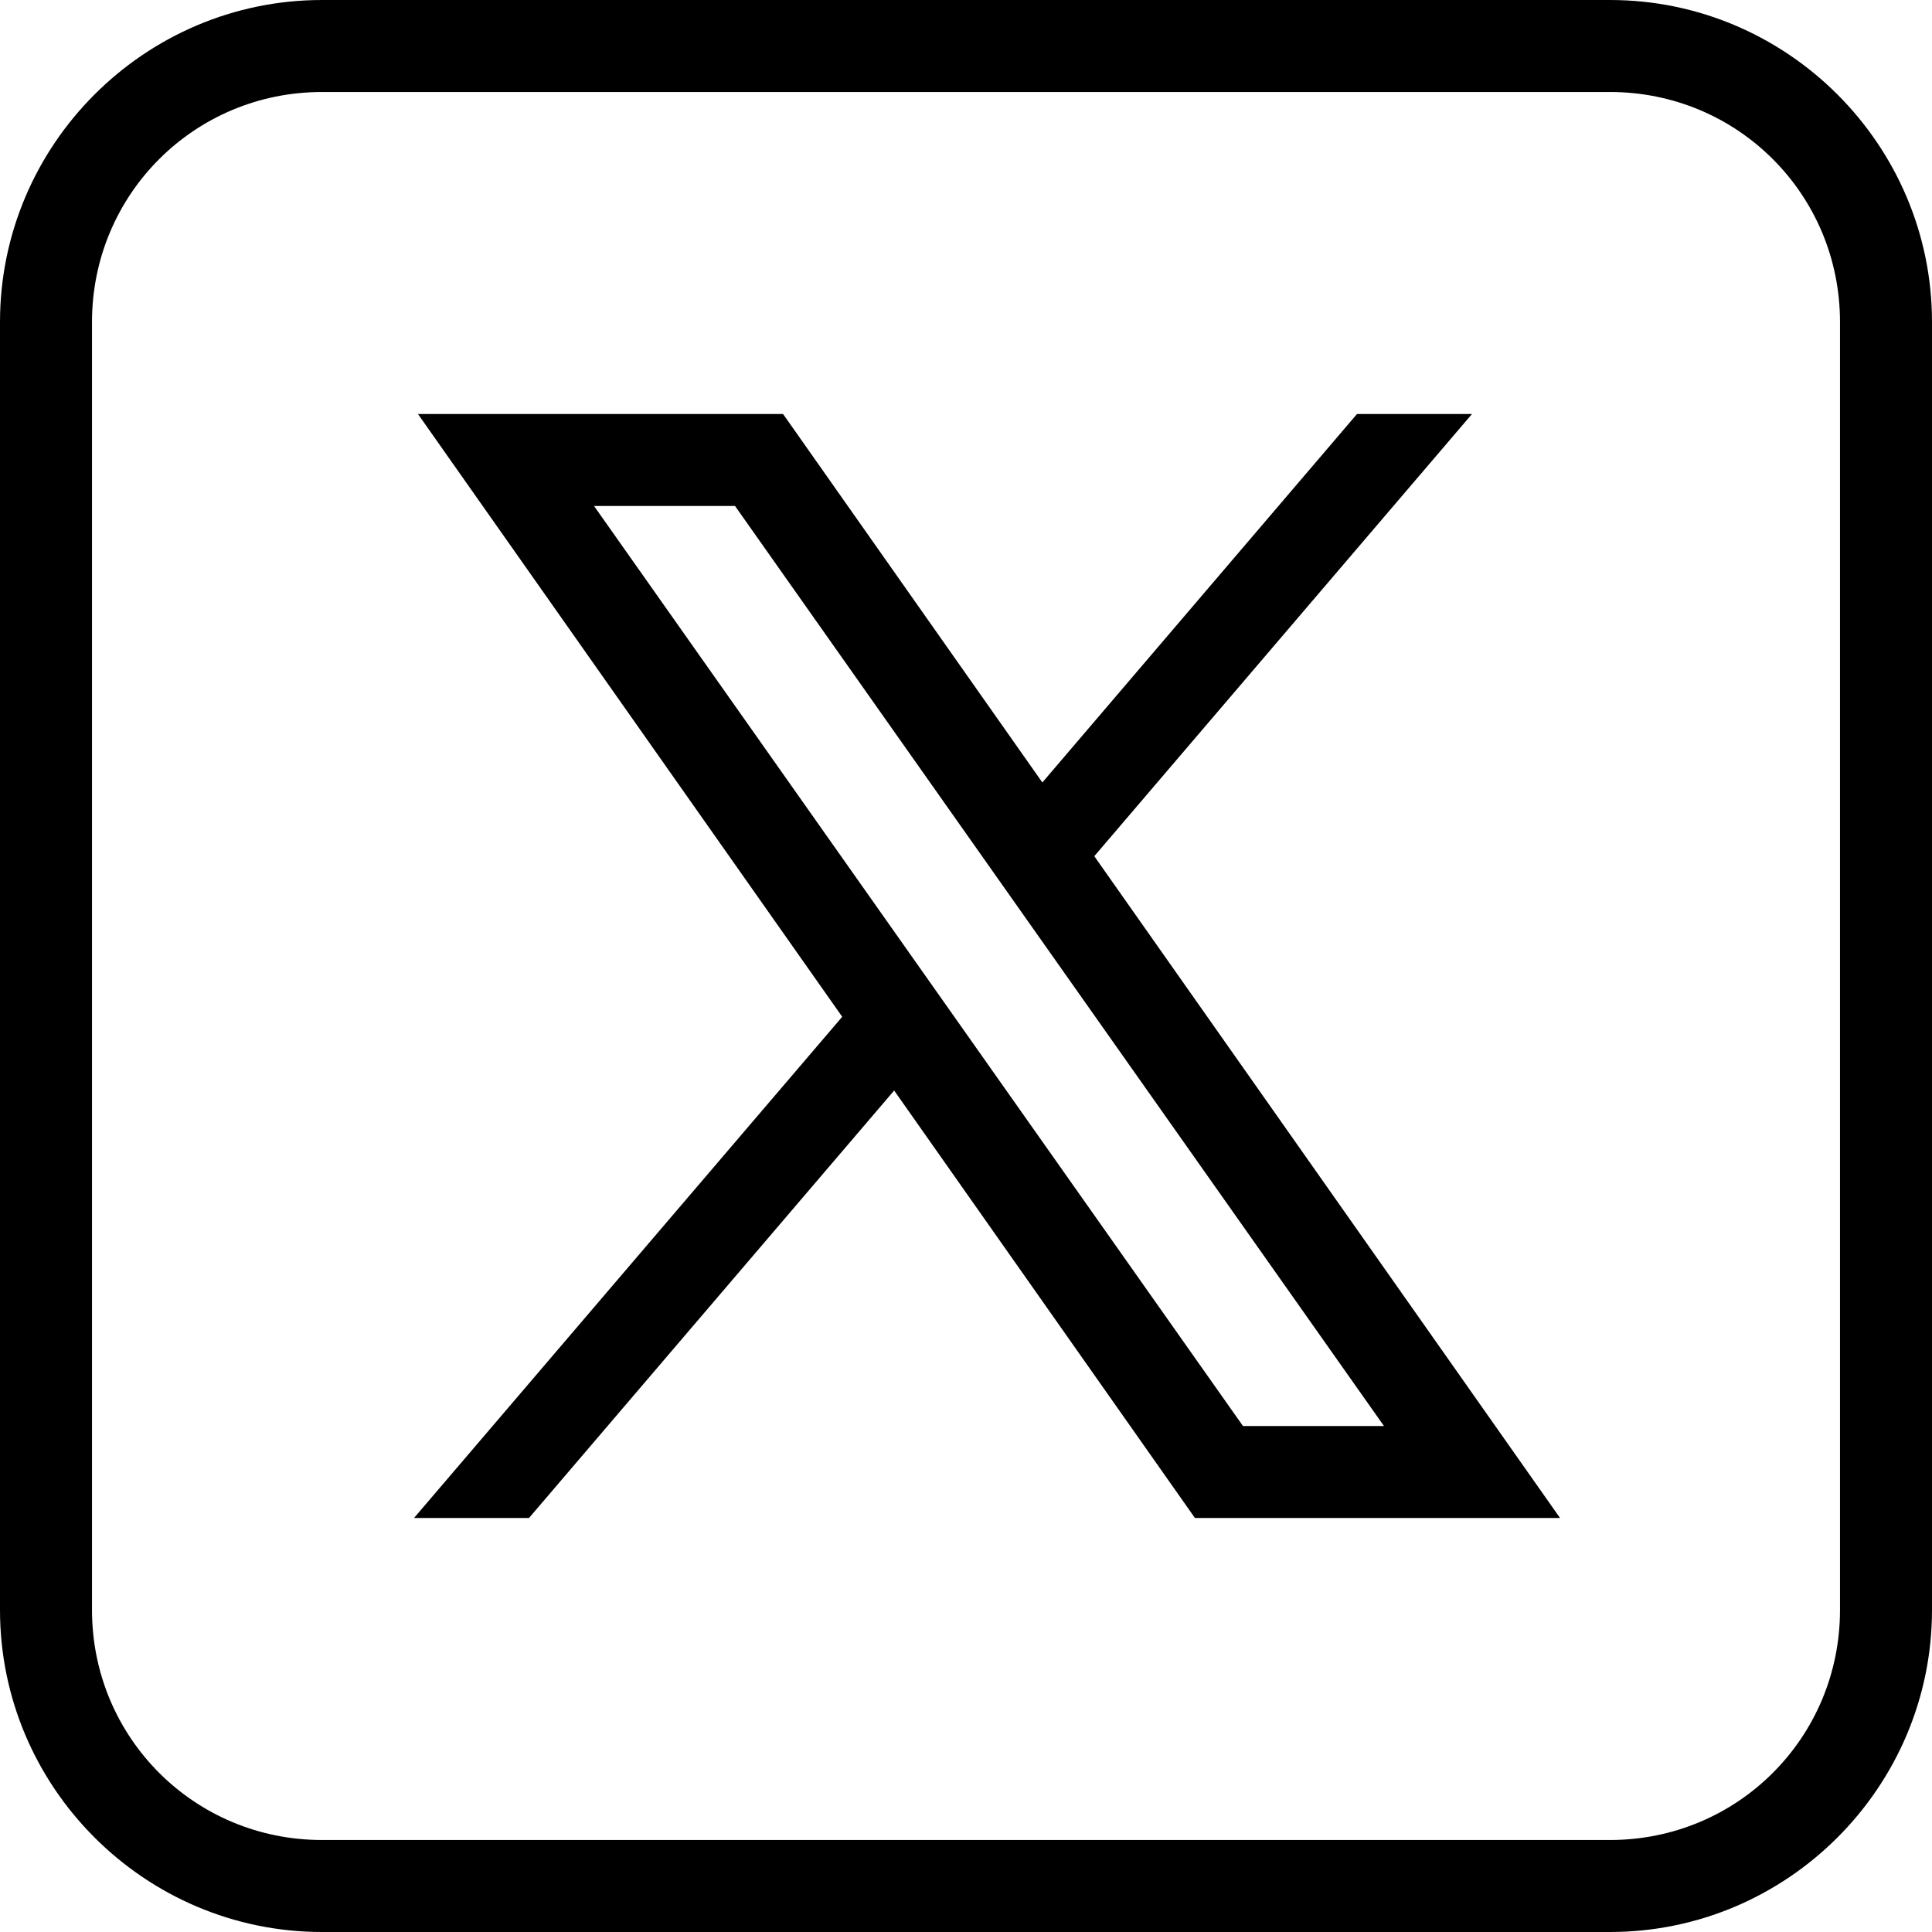
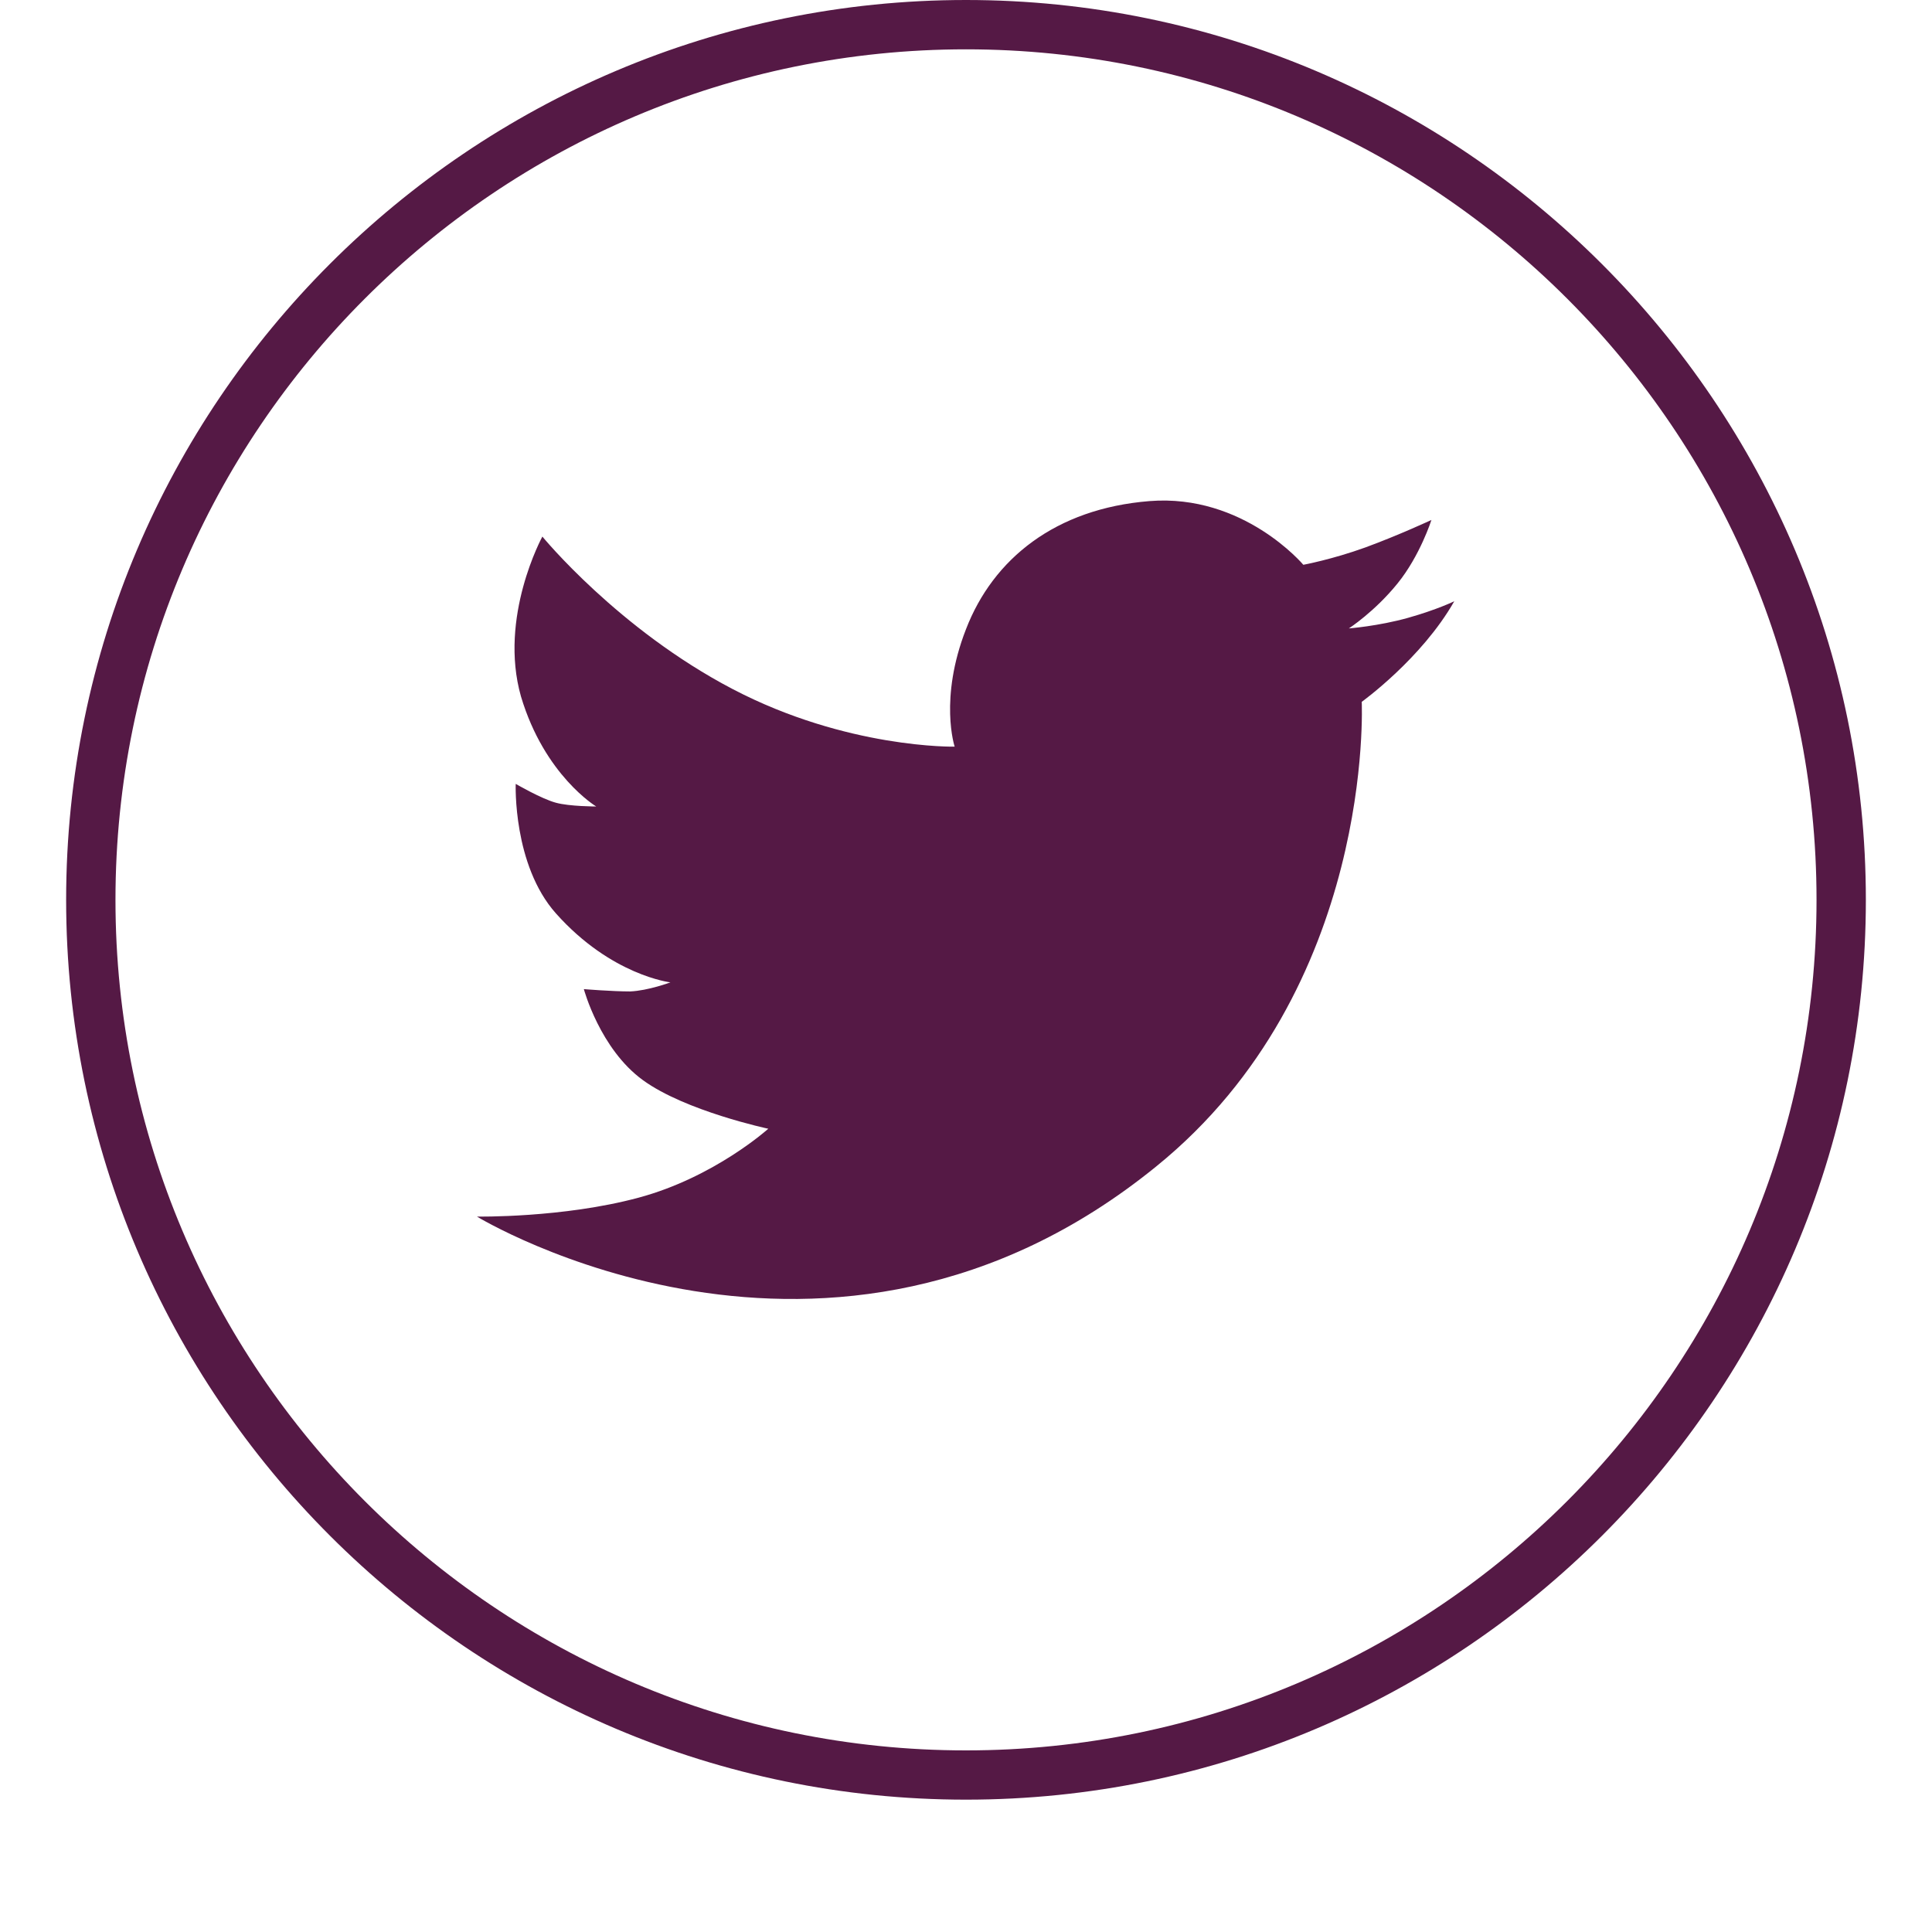
- <svg xmlns="http://www.w3.org/2000/svg" width="42" height="42" viewBox="0 0 42 42" fill="none">
-   <path d="M7 0C3.146 0 0 3.146 0 7V35C0 38.854 3.146 42 7 42H35C38.854 42 42 38.854 42 35V7C42 3.146 38.854 0 35 0H7ZM7 2H35C37.774 2 40 4.226 40 7V35C40 37.774 37.774 40 35 40H7C4.226 40 2 37.774 2 35V7C2 4.226 4.226 2 7 2ZM9.086 9L18.309 22.104L9 33H11.5L19.438 23.707L25.977 33H33.914L23.789 18.613L32 9H29.5L22.66 17.01L17.023 9H9.086ZM12.914 11H15.979L30.086 31H27.021L12.914 11Z" fill="black" />
+ <svg xmlns="http://www.w3.org/2000/svg" width="40" zoomAndPan="magnify" viewBox="0 0 30 30" height="40" preserveAspectRatio="xMidYMid meet" version="1.0">
+   <defs>
+     <clipPath id="157c31d1ca">
+       <path d="M 1.027 0 L 29 0 L 29 28 L 1.027 28 Z M 1.027 0 " clip-rule="nonzero" />
+     </clipPath>
+   </defs>
+   <path fill="#551945" d="M 21.145 10.898 C 21.145 10.898 21.355 15.359 17.953 18.113 C 12.883 22.234 7.406 18.891 7.406 18.891 C 7.406 18.891 8.738 18.914 9.914 18.598 C 11.094 18.281 11.93 17.527 11.93 17.527 C 11.93 17.527 10.645 17.254 9.984 16.773 C 9.316 16.289 9.066 15.359 9.066 15.359 C 9.066 15.359 9.504 15.395 9.785 15.395 C 10.066 15.383 10.41 15.254 10.41 15.254 C 10.41 15.254 9.492 15.148 8.633 14.184 C 7.961 13.43 8.008 12.172 8.008 12.172 C 8.008 12.172 8.41 12.406 8.633 12.465 C 8.844 12.523 9.258 12.523 9.258 12.523 C 9.258 12.523 8.457 12.043 8.09 10.816 C 7.738 9.582 8.422 8.332 8.422 8.332 C 8.422 8.332 9.598 9.77 11.375 10.699 C 13.152 11.629 14.824 11.594 14.824 11.594 C 14.824 11.594 14.578 10.852 15 9.77 C 15.422 8.676 16.391 7.898 17.848 7.781 C 19.309 7.664 20.238 8.77 20.238 8.77 C 20.238 8.77 20.684 8.688 21.203 8.5 C 21.723 8.309 22.227 8.074 22.227 8.074 C 22.227 8.074 22.051 8.629 21.699 9.062 C 21.344 9.5 20.945 9.758 20.945 9.758 C 20.945 9.758 21.402 9.723 21.863 9.594 C 22.32 9.465 22.582 9.336 22.582 9.336 C 22.074 10.23 21.145 10.898 21.145 10.898 Z M 21.145 10.898 " fill-opacity="1" fill-rule="nonzero" />
+   <g clip-path="url(#157c31d1ca)">
+     <path fill="#551945" d="M 15 27.945 C 7.301 27.945 1.027 21.68 1.027 13.973 C 1.027 6.262 7.301 0 15 0 C 22.699 0 28.973 6.273 28.973 13.973 C 28.973 21.668 22.711 27.945 15 27.945 Z M 15 0.766 C 7.715 0.766 1.793 6.688 1.793 13.973 C 1.793 21.258 7.715 27.18 15 27.18 C 22.285 27.18 28.207 21.258 28.207 13.973 C 28.207 6.688 22.285 0.766 15 0.766 Z M 15 0.766 " fill-opacity="1" fill-rule="nonzero" />
+   </g>
</svg>
